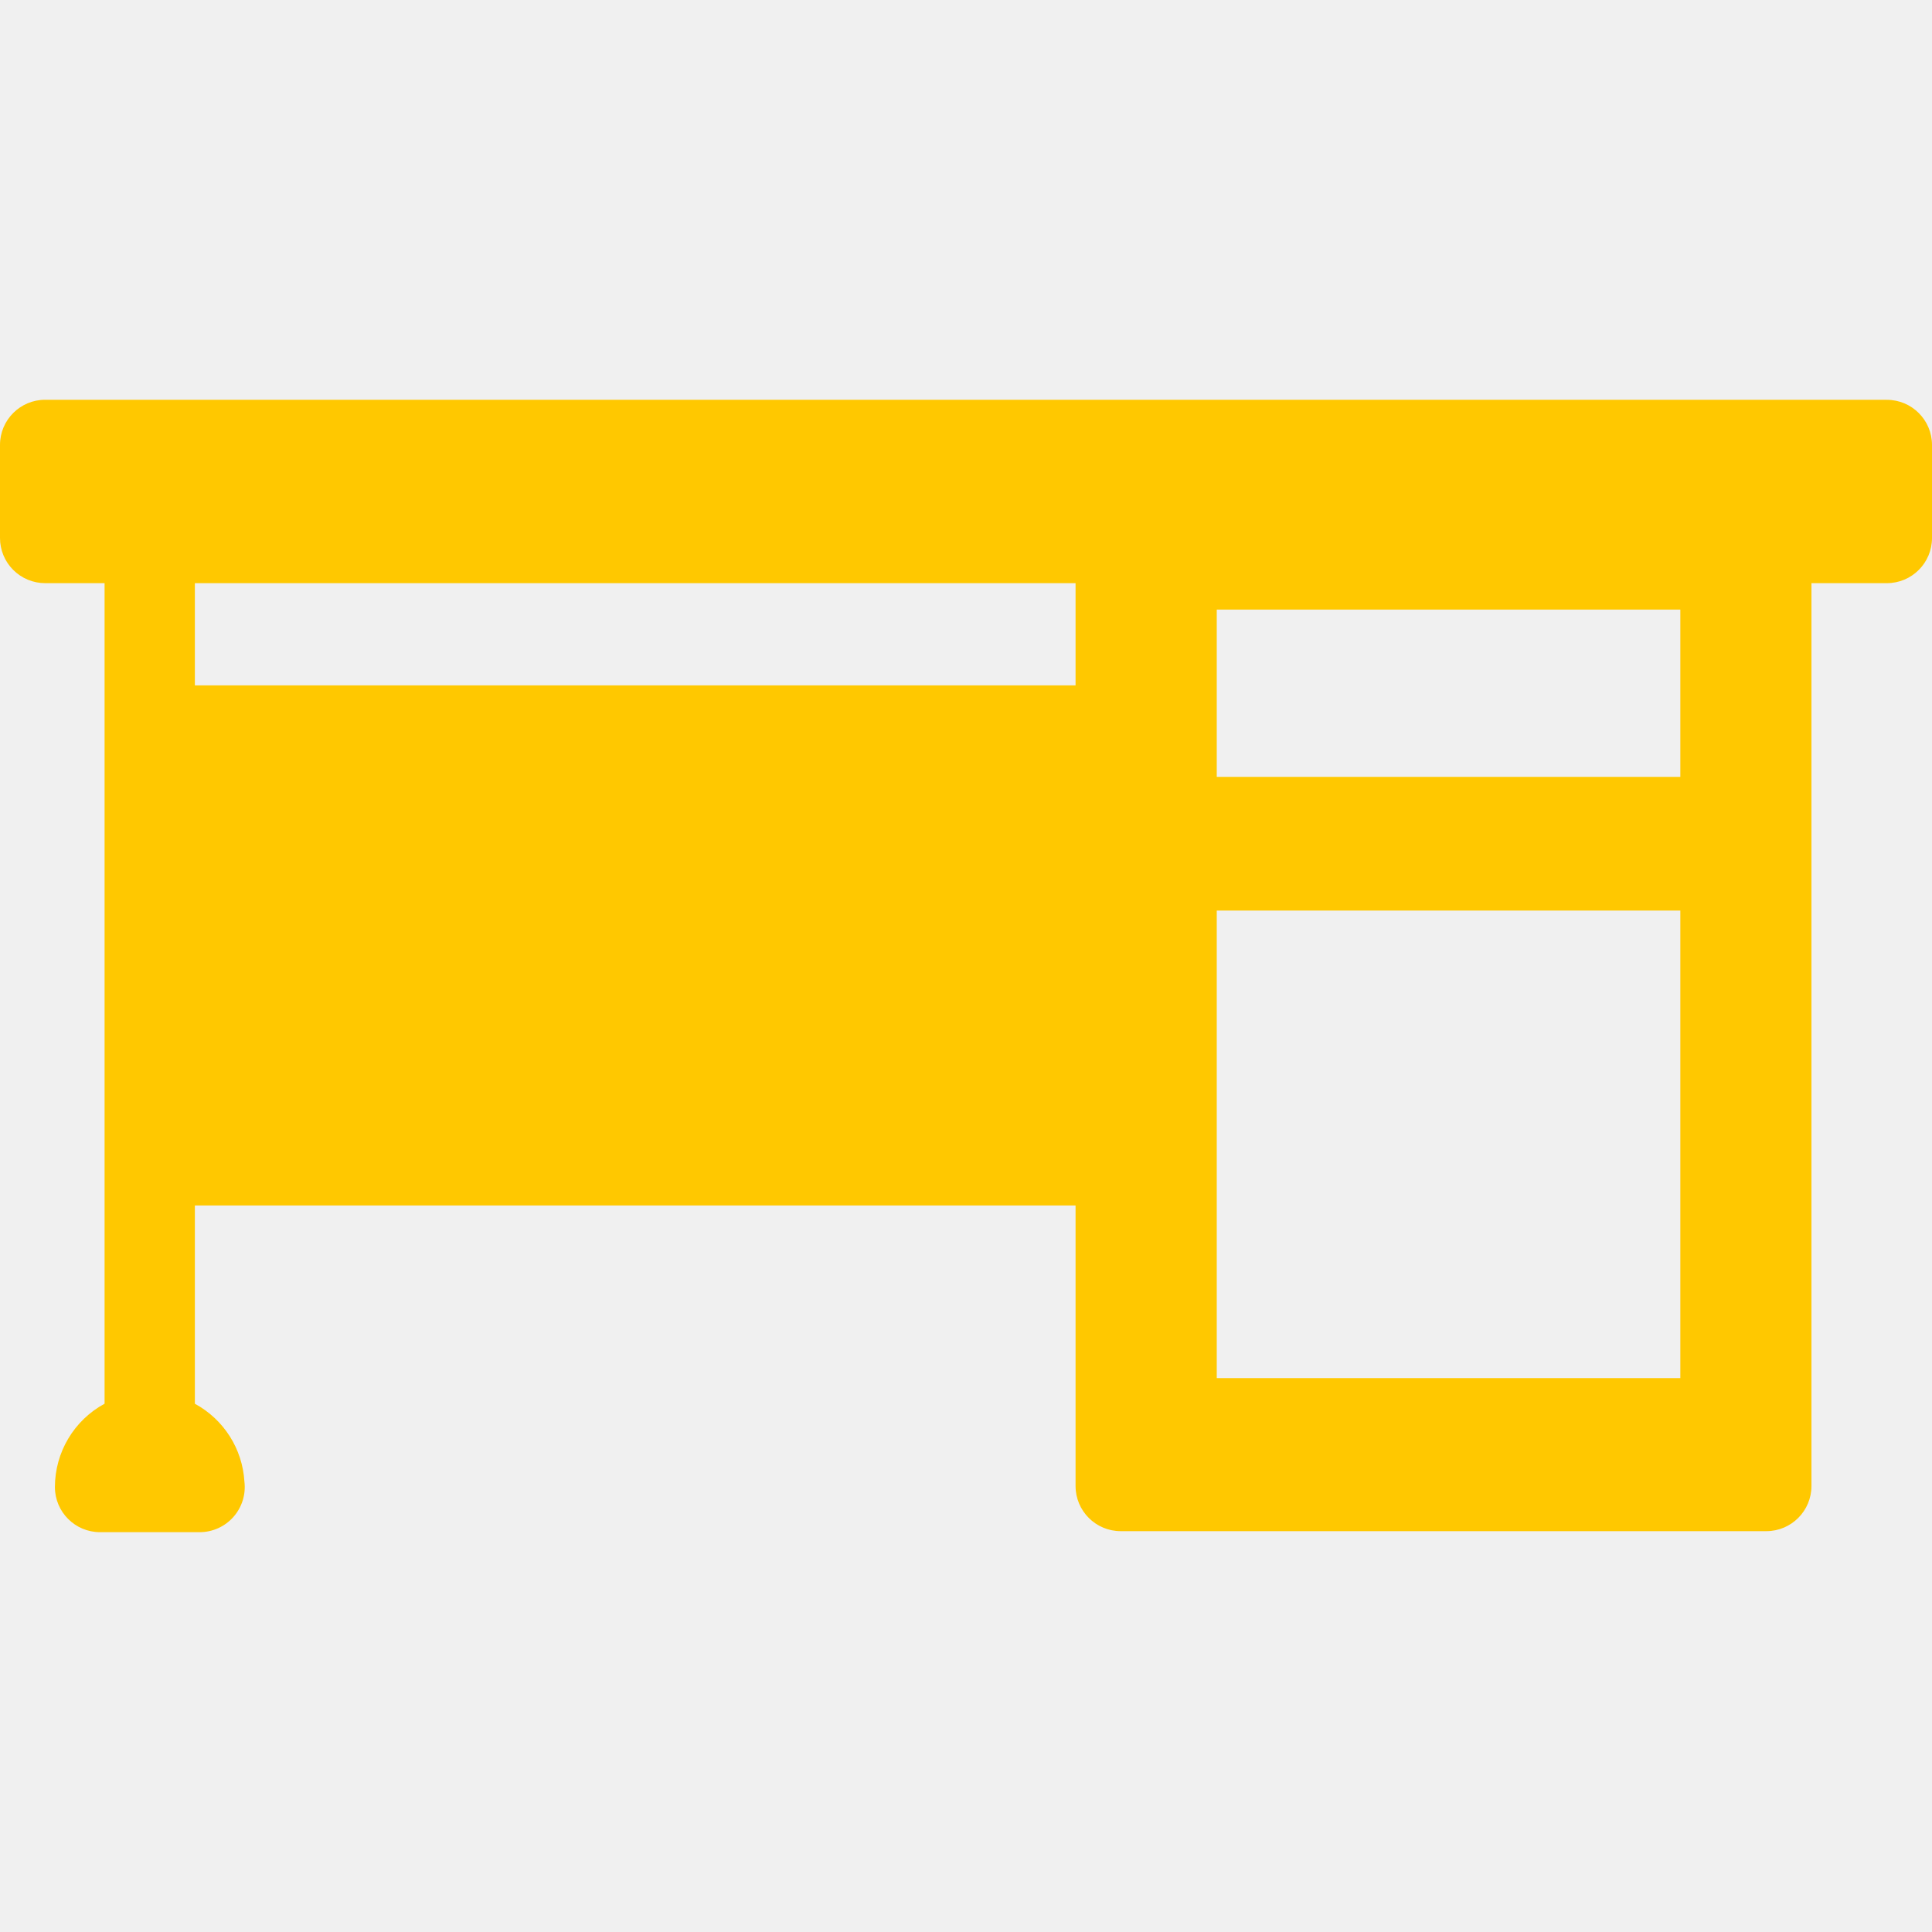
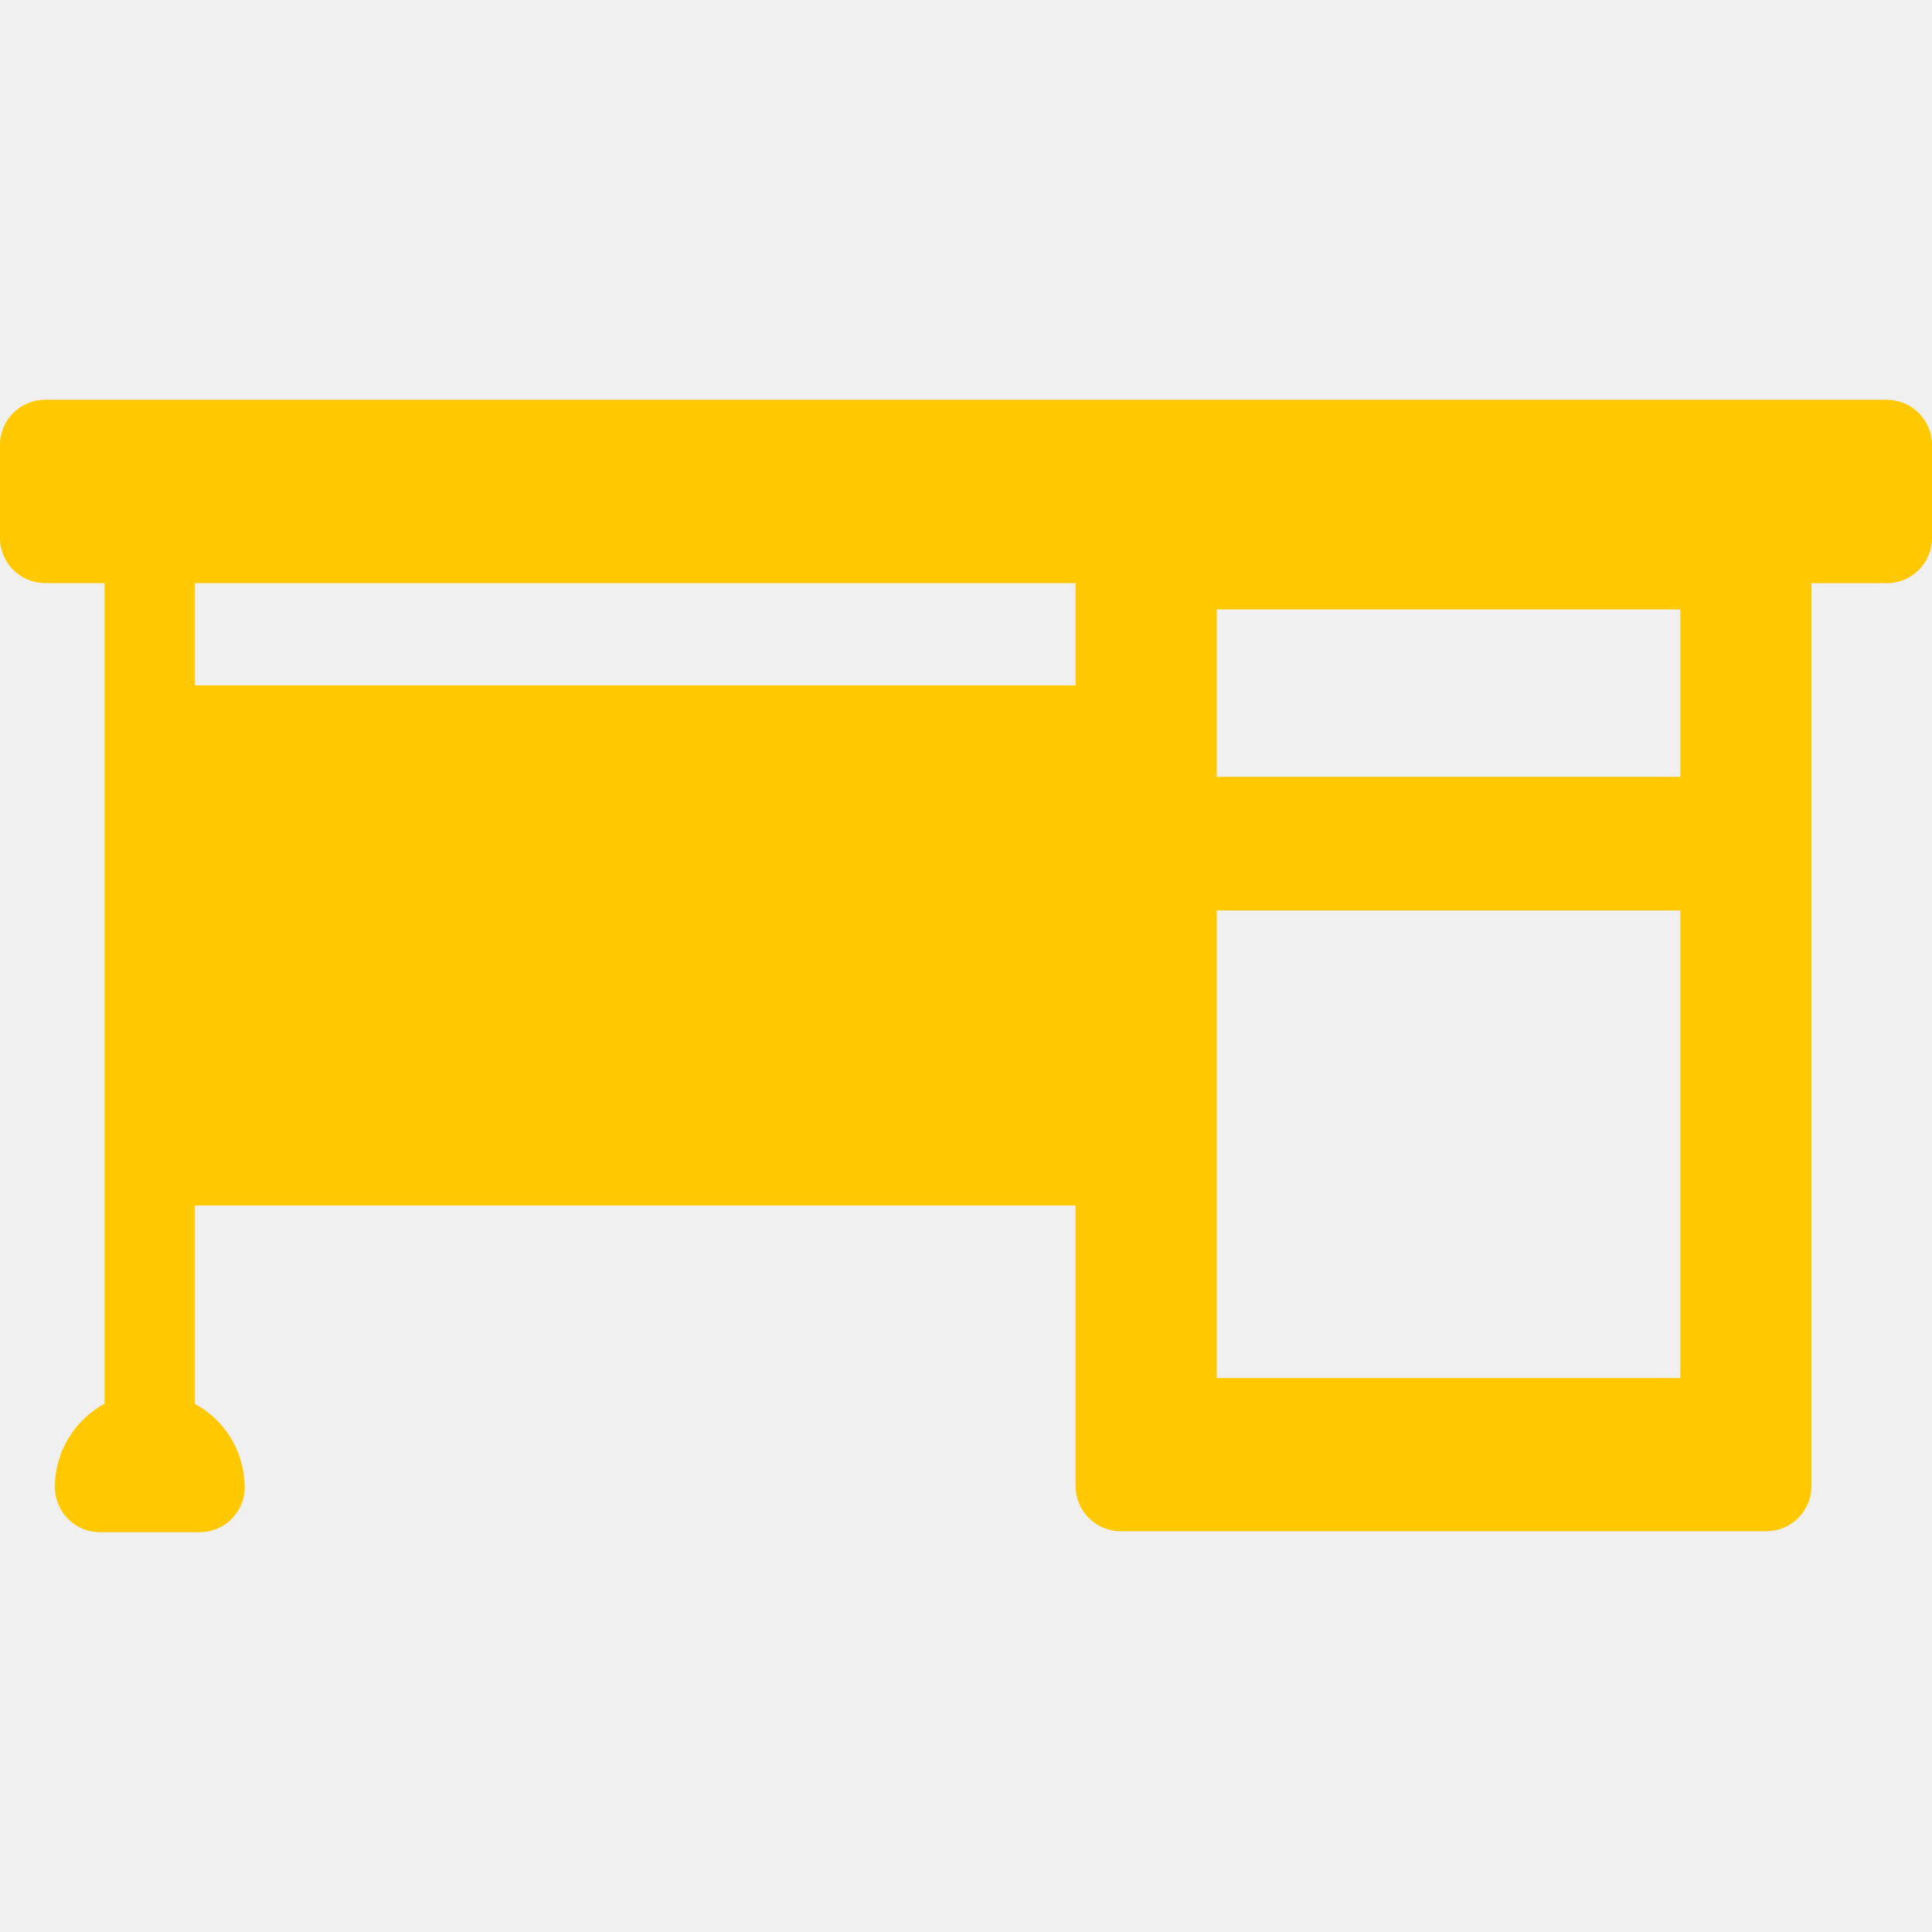
<svg xmlns="http://www.w3.org/2000/svg" width="38" height="38" fill="none">
  <g clip-path="url(#clip0)">
-     <path d="M37.112 7.863H.888A.888.888 0 0 0 0 8.751v1.83a.888.888 0 0 0 .888.889h1.169v16.139a1.867 1.867 0 0 0-.977 1.64.888.888 0 0 0 .888.887h1.957a.888.888 0 0 0 .882-.998 1.866 1.866 0 0 0-.974-1.528v-3.9h17.322v5.518a.888.888 0 0 0 .888.888h12.698a.888.888 0 0 0 .888-.888V11.47h1.483a.888.888 0 0 0 .888-.888v-1.83a.888.888 0 0 0-.888-.888zM33.05 17.91v9.196h-9.118V17.91h9.118zm-9.118-2.63v-3.29h9.118v3.29h-9.118zm-20.099-1.8v-2.01h17.322v2.01H3.833z" fill="#FFC800" />
+     <path d="M37.112 7.863H.888A.888.888 0 000 8.751v1.83a.888.888 0 00.888.888h1.169V27.609c-.581.316-.977.933-.977 1.64a.888.888 0 00.888.888h1.954c.001 0.0.003 0 .004 0a.888.888 0 00.881-.998c-.038-.66-.423-1.228-.974-1.528v-3.9h17.322v5.518a.888.888 0 00.888.888h12.698a.888.888 0 00.888-.888V11.47h1.483a.888.888 0 00.888-.888v-1.83a.888.888 0 00-.888-.888zm-4.062 10.045v9.197h-9.118v-9.197h9.118zm-9.118-2.629v-3.292h9.118v3.292h-9.118zM3.833 13.48v-2.011h17.322v2.011H3.833z" fill="#FFC800" />
  </g>
  <defs>
    <clipPath id="clip0">
      <path fill="#fff" d="M0 0h38v38H0z" />
    </clipPath>
  </defs>
</svg>
